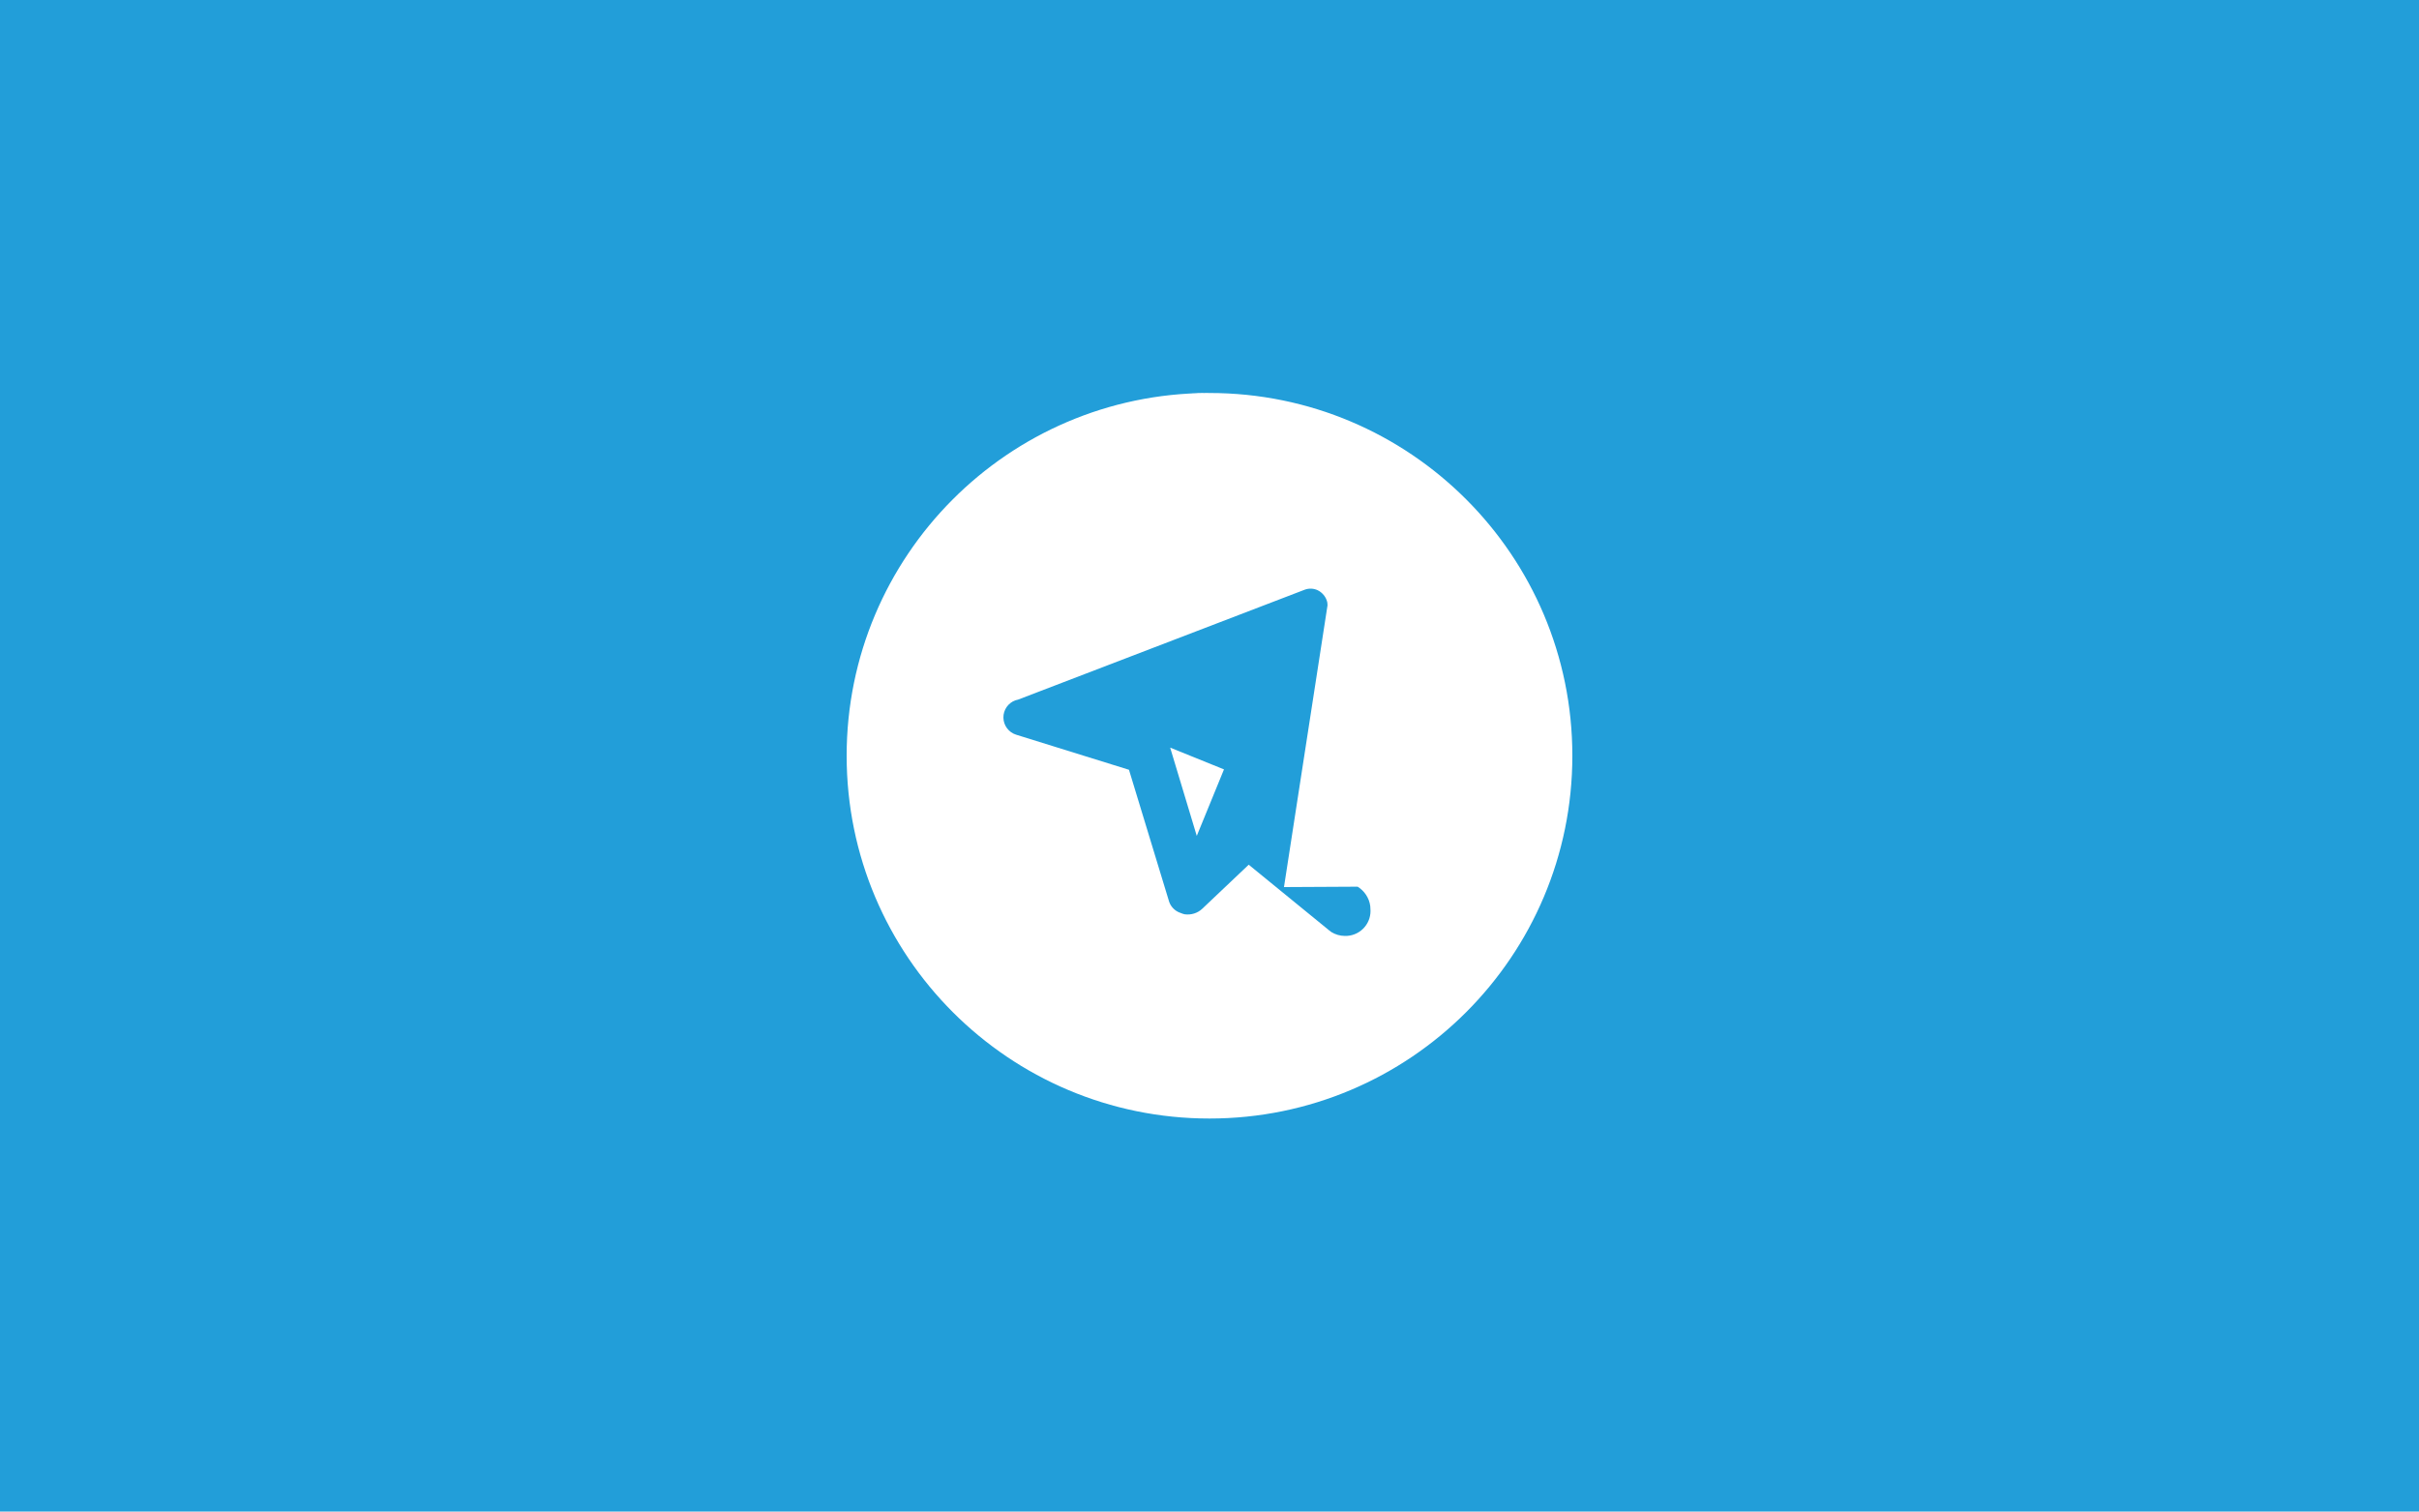
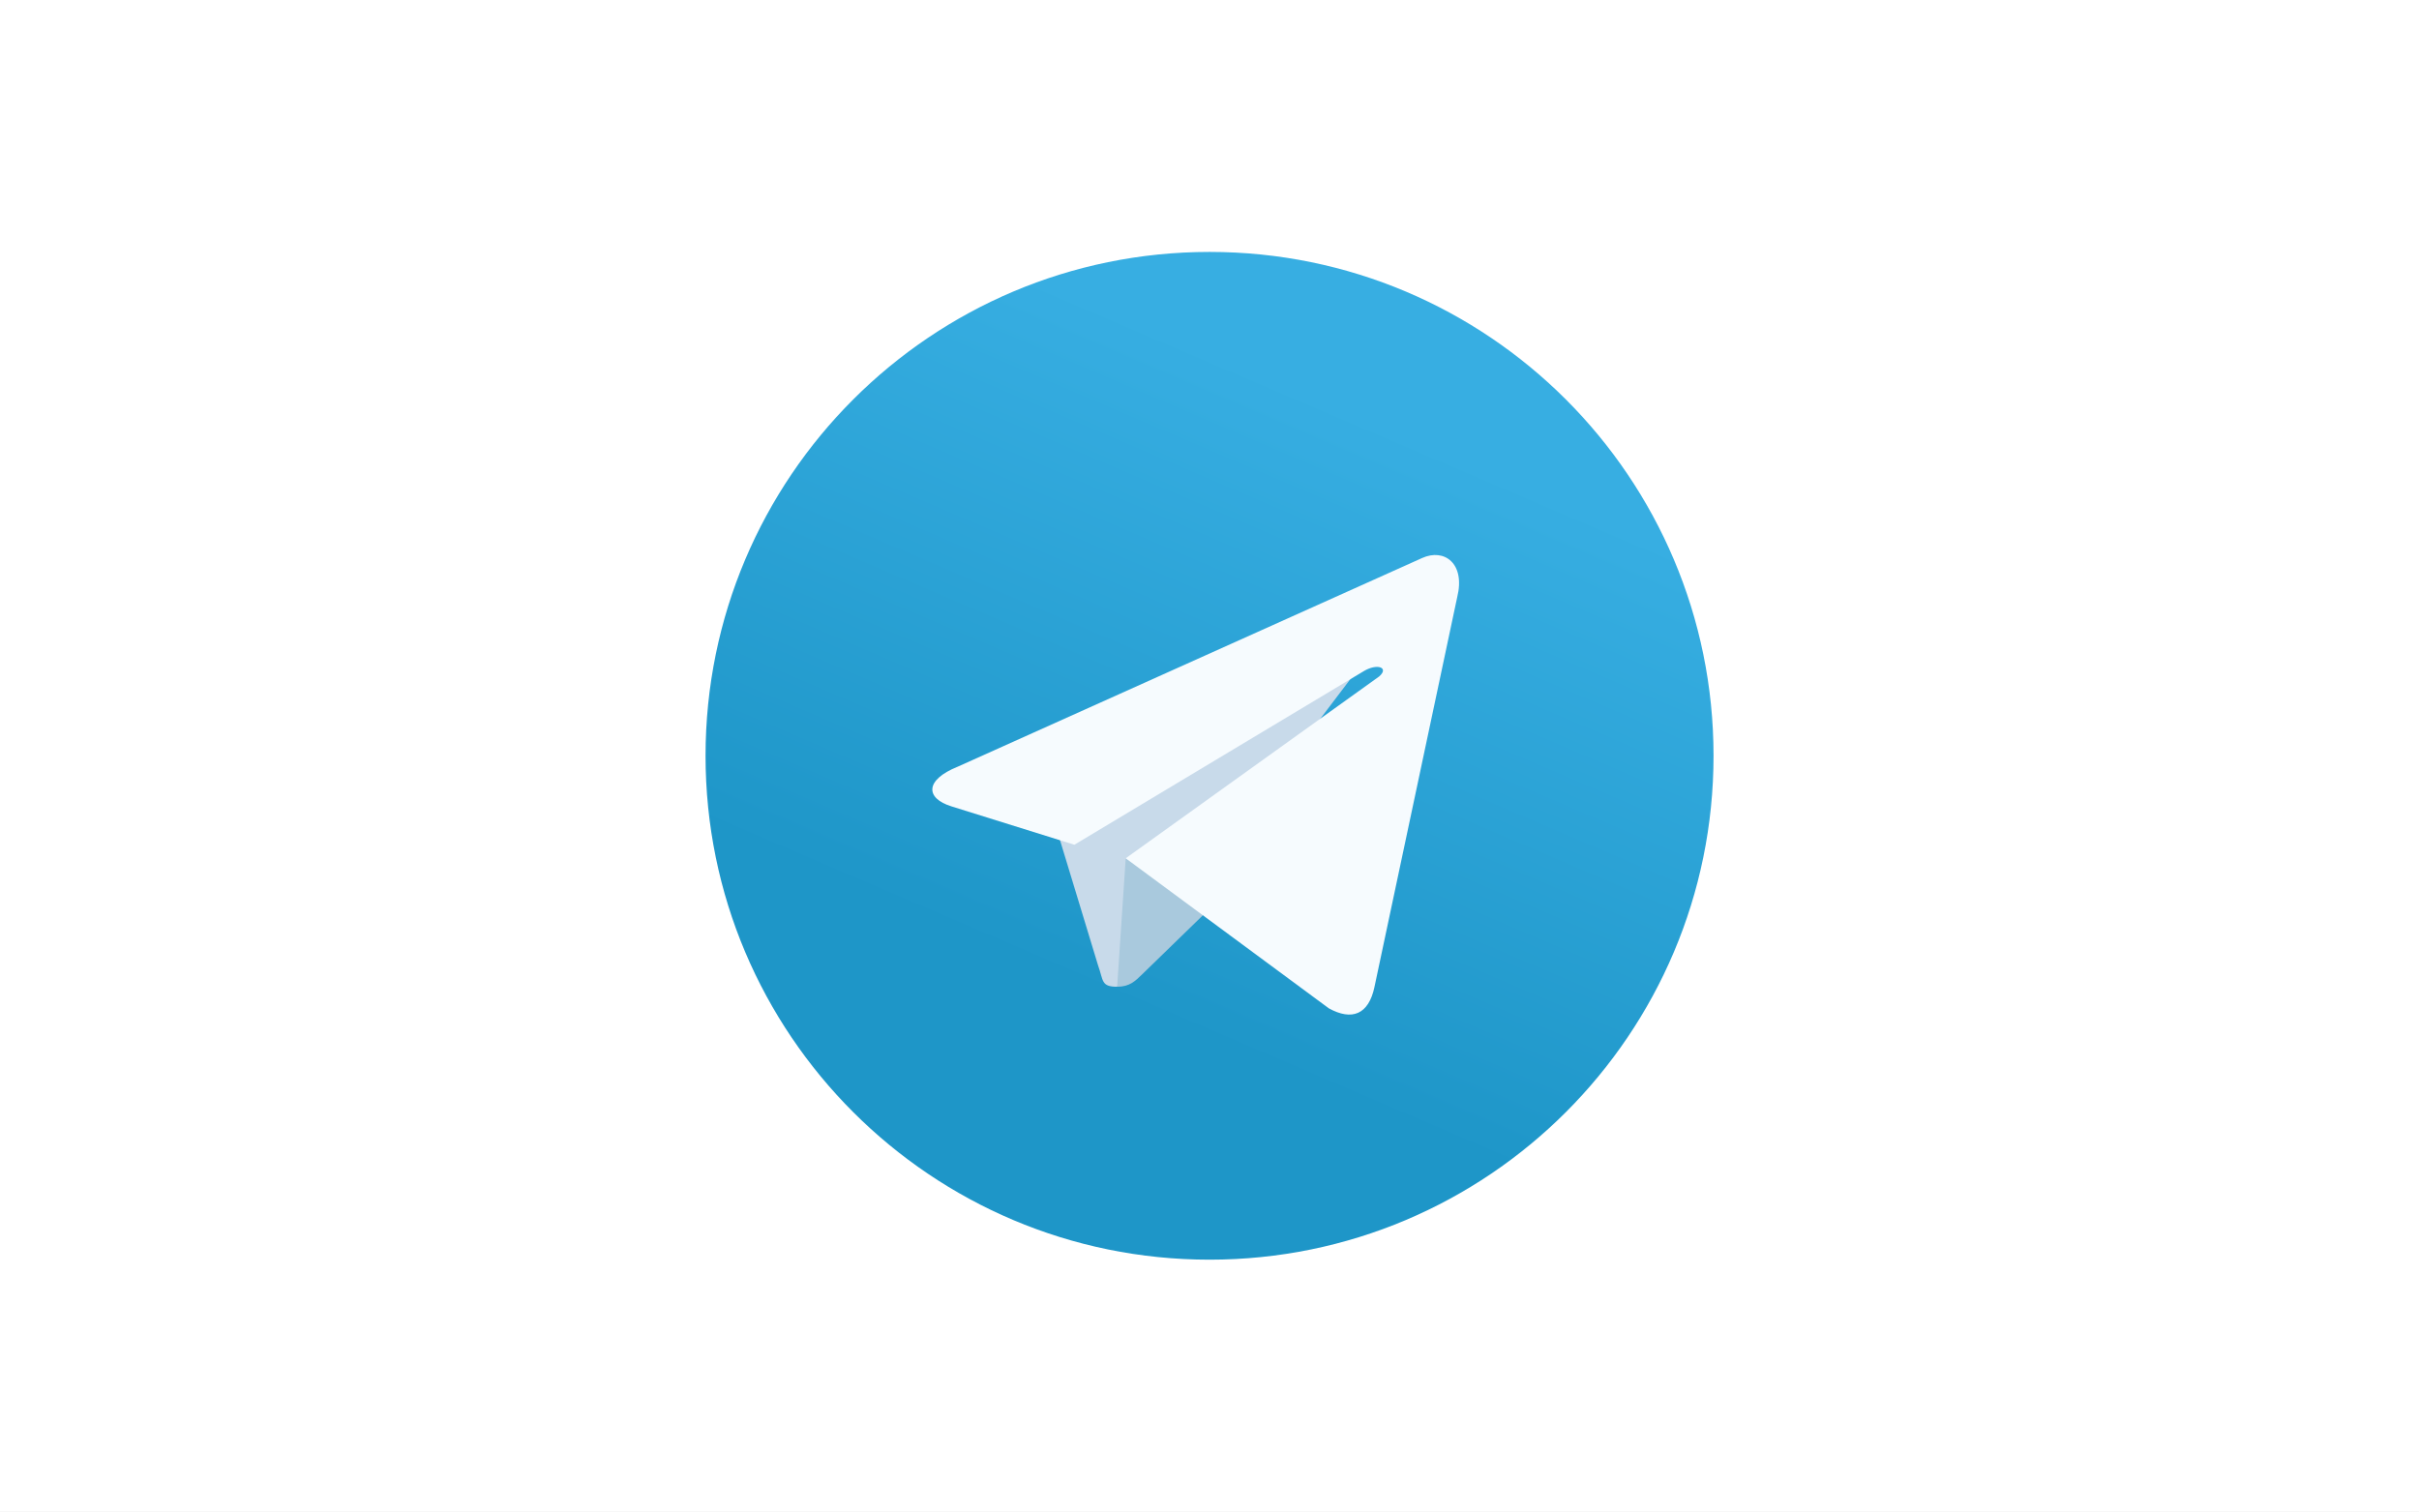
<svg xmlns="http://www.w3.org/2000/svg" viewBox="0 0 240 150" width="240" height="150">
-   <rect width="240" height="150" fill="#229ED9" />
-   <g transform="translate(84 39) scale(3)" fill="#ffffff">
-     <path d="M11.944 0A12 12 0 0 0 0 12a12 12 0 0 0 12 12 12 12 0 0 0 12-12A12 12 0 0 0 12 0a12 12 0 0 0-.628 0zm4.955 16.331c.22.136.38.366.417.638l.005.083a.826.826 0 0 1-.764.906l-.08.002a.86.86 0 0 1-.45-.13l-.06-.046-2.67-2.18-1.54 1.46c-.15.14-.36.21-.58.18l-.07-.02-.05-.02a.6.6 0 0 1-.36-.3l-.03-.07-1.33-4.37-3.73-1.16a.6.6 0 0 1-.02-1.14l.08-.02 9.49-3.64c.14-.05.29-.04.42.02l.07.04c.13.09.22.22.25.37l.004.06.002.02v.01l-1.44 9.32zm-6.2-4.6l.88 2.92.9-2.2-1.78-.72z" />
+   <rect width="240" height="150" fill="#ffffff" />
+   <g transform="translate(70 25) scale(0.4167)">
+     <defs>
+       <linearGradient id="tg" x1=".667" y1=".167" x2=".417" y2=".75">
+         <stop offset="0" stop-color="#37aee2" />
+         <stop offset="1" stop-color="#1e96c8" />
+       </linearGradient>
+     </defs>
+     <circle cx="120" cy="120" r="120" fill="url(#tg)" />
+     <path fill="#c8daea" d="M98 175c-3.888 0-3.227-1.468-4.568-5.17L82 132.207 170 80" />
+     <path fill="#a9c9dd" d="M98 175c3 0 4.325-1.372 6-3l16-15.558-19.958-12.035" />
+     <path fill="#f6fbfe" d="M100.04 144.41l48.36 35.729c5.519 3.045 9.501 1.468 10.876-5.123l19.685-92.763c2.015-8.08-3.08-11.745-8.36-9.349L60.06 122.585c-7.85 3.15-7.804 7.534-1.432 9.483l29.196 9.113L156.7 99.85c3.19-1.934 6.119-.895 3.715 1.234" />
  </g>
</svg>
